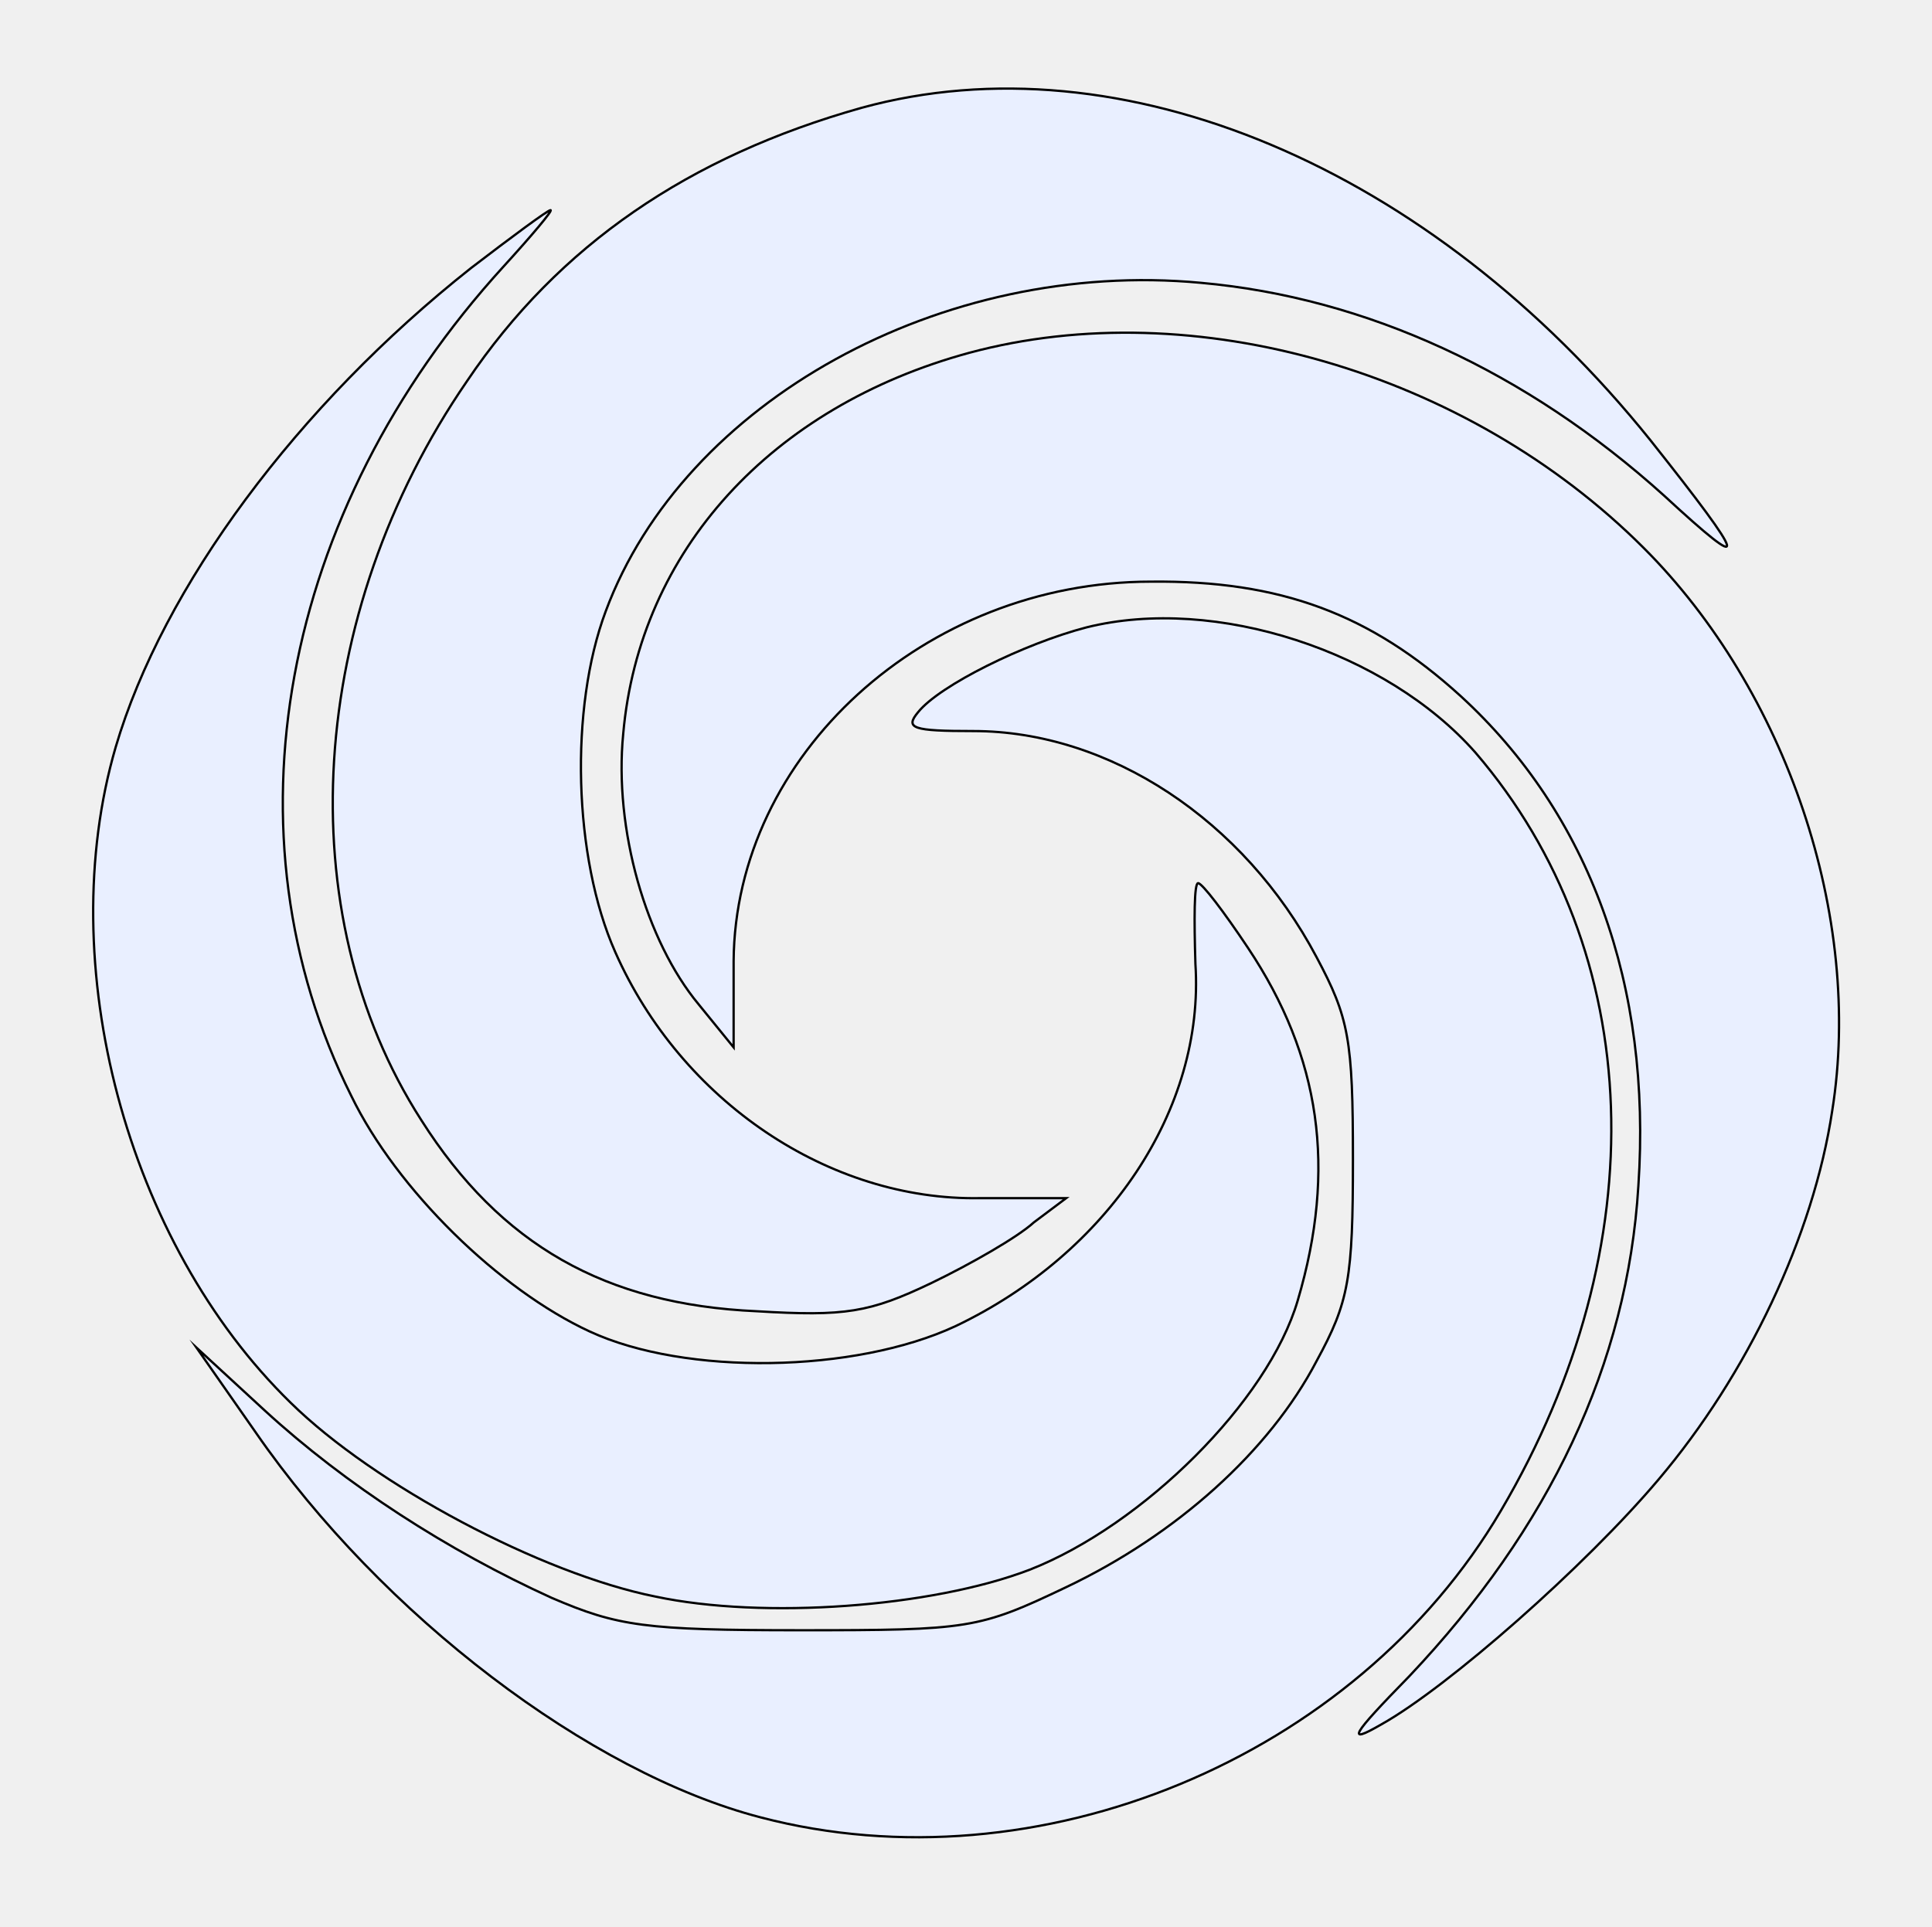
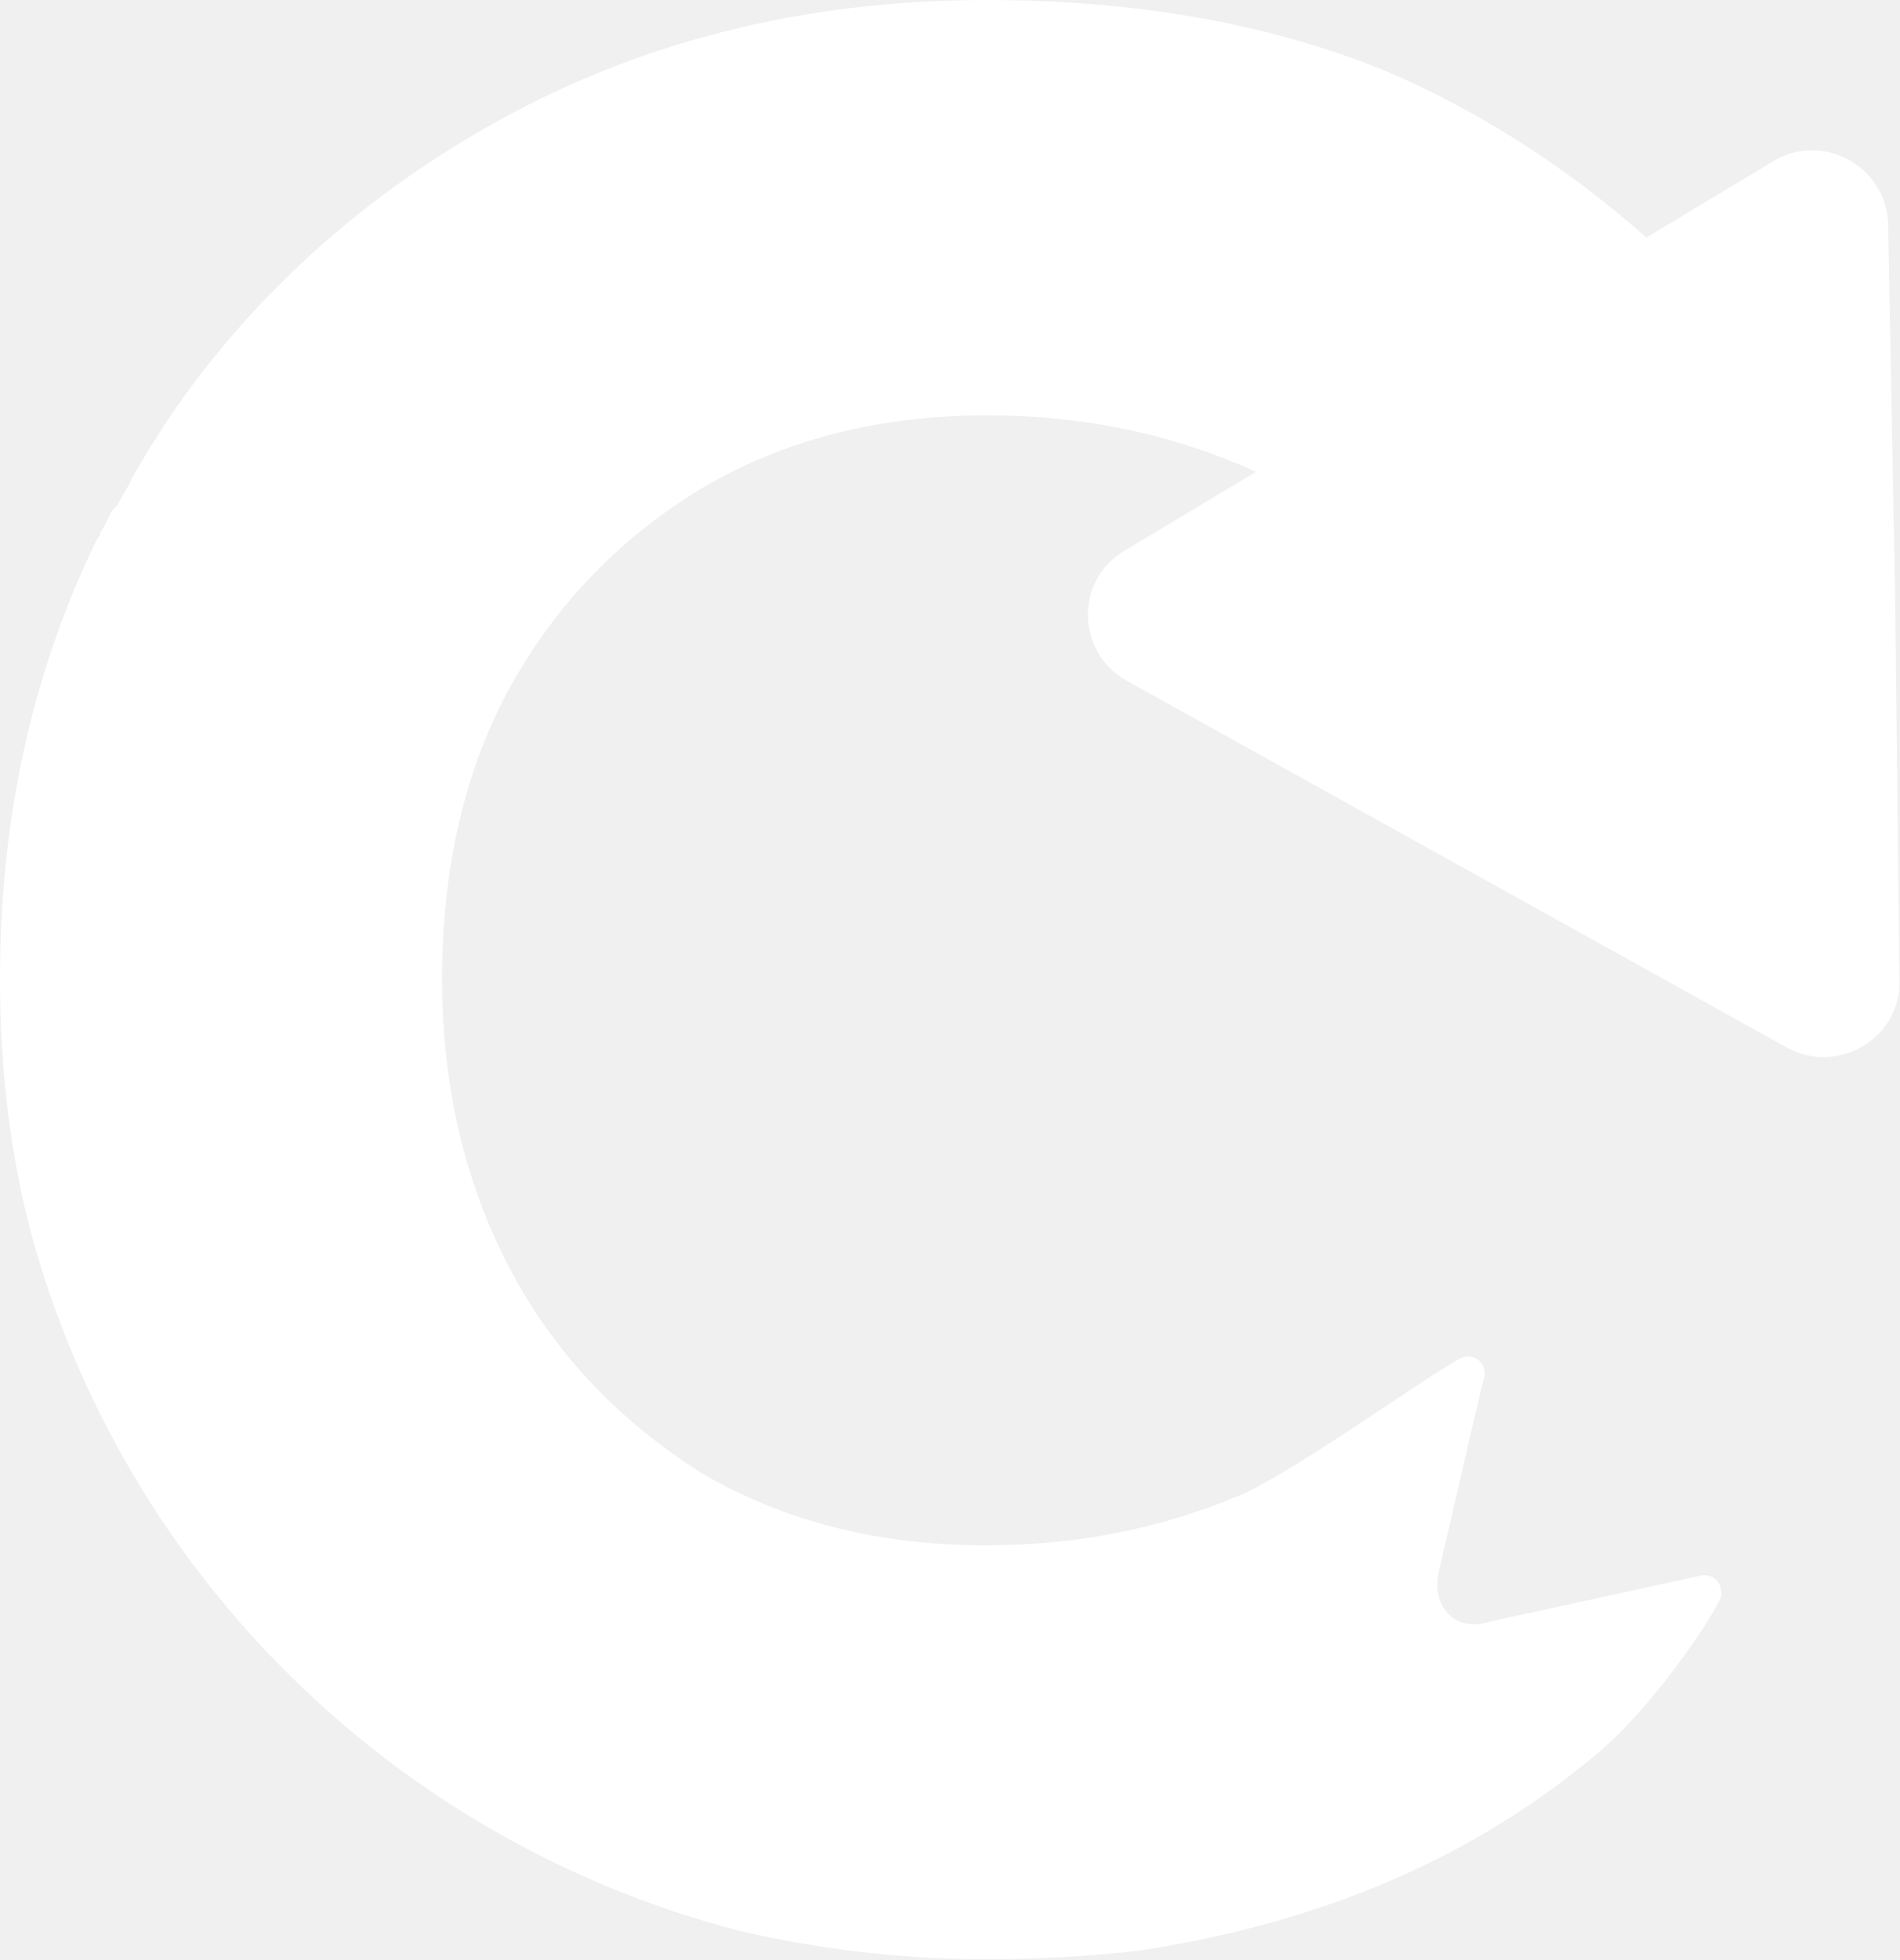
- <svg xmlns="http://www.w3.org/2000/svg" version="1.1" id="Calque_1" x="0px" y="0px" viewBox="0 0 143.5 143.1" style="enable-background:new 0 0 143.5 143.1;" xml:space="preserve">
+ <svg xmlns="http://www.w3.org/2000/svg" version="1.1" id="Calque_2_00000159452421358402724560000007010942000896597138_" x="0px" y="0px" viewBox="0 0 134.5 138.7" style="enable-background:new 0 0 134.5 138.7;" xml:space="preserve">
  <style type="text/css">
- 	.st0{fill:#E9EFFF;stroke:#000000;stroke-width:1.7;stroke-miterlimit:10;}
+ 	.st0{fill:#FFFFFF;}
</style>
-   <g transform="translate(0,130) scale(0.1,-0.1)">
-     <path class="st0" d="M639.9,1219.9c-128-36-225-102-293-203c-119-173-133-395-34-549c59-93,137-137,249-142c66-4,84-1,130,21   c29,14,64,34,76,45l24,18h-64c-112-2-222,72-271,183c-31,70-34,181-7,253c58,156,250,262,442,244c123-11,242-66,344-158   c65-60,63-51-10,41C1062.9,1175.9,832.9,1272.9,639.9,1219.9z" />
-     <path class="st0" d="M349.9,1100.9c-129-102-229-237-264-356c-47-161,8-368,130-487c62-61,186-127,271-144c80-17,205-8,278,20   c84,33,177,125,199,200c29,98,17,181-37,262c-18,27-34,48-37,48s-3-27-2-60c7-108-65-215-178-269c-75-35-201-37-272-4   c-67,31-143,105-177,175c-97,194-53,434,113,616c21,23,37,42,35,42S379.9,1123.9,349.9,1100.9z" />
-     <path class="st0" d="M719.9,1037.9c-147-40-245-147-257-283c-7-71,17-154,56-201l26-32v64c1,153,142,282,310,282   c96,1,163-24,230-85c96-88,142-215,132-364c-8-132-66-254-170-364c-44-45-47-51-21-36c50,28,152,118,206,182c66,78,115,181,129,274   c23,144-34,312-140,418C1089.9,1023.9,886.9,1082.9,719.9,1037.9z" />
-     <path class="st0" d="M806.9,833.9c-46-12-109-43-125-63c-10-12-4-14,41-14c101,0,201-66,255-168c24-45,27-61,27-150s-3-106-27-150   c-35-67-104-129-186-168c-65-31-72-32-197-32c-116,0-136,3-185,24c-77,35-153,84-213,139l-51,47l44-63c94-136,248-253,375-286   c206-54,442,44,550,228c116,197,108,415-19,563C1029.9,815.9,902.9,857.9,806.9,833.9z" />
+   <g id="travail_logo">
+     <g id="logo_noir">
+       <path class="st0" d="M134.5,69.4c0.1,4.1-4.3,6.7-7.9,4.8l-23.4-13l-23.4-13c-3.6-2-3.7-7.1-0.2-9.2l23-13.8l23-13.8    c3.5-2.1,8,0.4,8.1,4.5l0.5,26.8L134.5,69.4L134.5,69.4z" />
+       <path class="st0" d="M121.9,112.9c0-1-0.7-1.6-1.7-1.3l-14.7,3.2c-2.5,0.8-4.2-1.1-3.6-3.6l2.8-12.1l0.4-1.6    c0.2-0.9-0.6-1.7-1.5-1.4c-1.3,0.4-12,8.2-15.9,9.8c-5.5,2.3-11.4,3.5-17.9,3.5c-7.6,0-14.3-1.7-20.1-5.1    C44,100.7,39.4,96,36.2,90c-3.2-6-4.9-12.9-4.9-20.7s1.6-14.9,4.9-20.8S44,38,49.8,34.5c5.8-3.4,12.5-5.1,20.1-5.1    c6.5,0,12.4,1.2,17.9,3.5c3.8,1.6,7.3,3.8,10.3,6.6c2.8,2.5,6.4,3.8,10.1,3.8l0,0c11.4,0,17.9-11.6,14-20.9    c-6.4-7.1-14.3-13-23.2-17C90.2,1.6,80.1,0,69.9,0c-13.1,0-25,3-35.6,9.1c-8,4.6-14.7,10.4-20.1,17.4c0,0,0,0,0,0    c-0.4,0.5-0.8,1.1-1.2,1.6c-0.1,0.1-0.1,0.1-0.1,0.2c-0.4,0.5-0.8,1.1-1.2,1.7c-0.1,0.1-0.2,0.3-0.3,0.5c-0.3,0.4-0.5,0.8-0.8,1.2    c-0.1,0.2-0.3,0.5-0.4,0.7c-0.2,0.3-0.4,0.7-0.6,1c-0.1,0.2-0.3,0.5-0.4,0.8c-0.3,0.5-0.6,1-0.9,1.6C8,36,7.9,36.2,7.8,36.4    c-0.2,0.4-0.4,0.9-0.7,1.3C7.1,37.9,7,38,6.9,38.1C2.3,47.5,0,57.9,0,69.3c0,6.3,0.7,12.3,2.2,18c6.6,24.2,25.8,43.1,50.2,49.4    c5.6,1.3,11.4,2,17.5,2c3.6,0,7.2-0.2,10.7-0.6c12.6-1.9,23.7-6.4,32.9-14.3C117.7,120.1,121.9,113.5,121.9,112.9L121.9,112.9z" />
+     </g>
  </g>
</svg>
